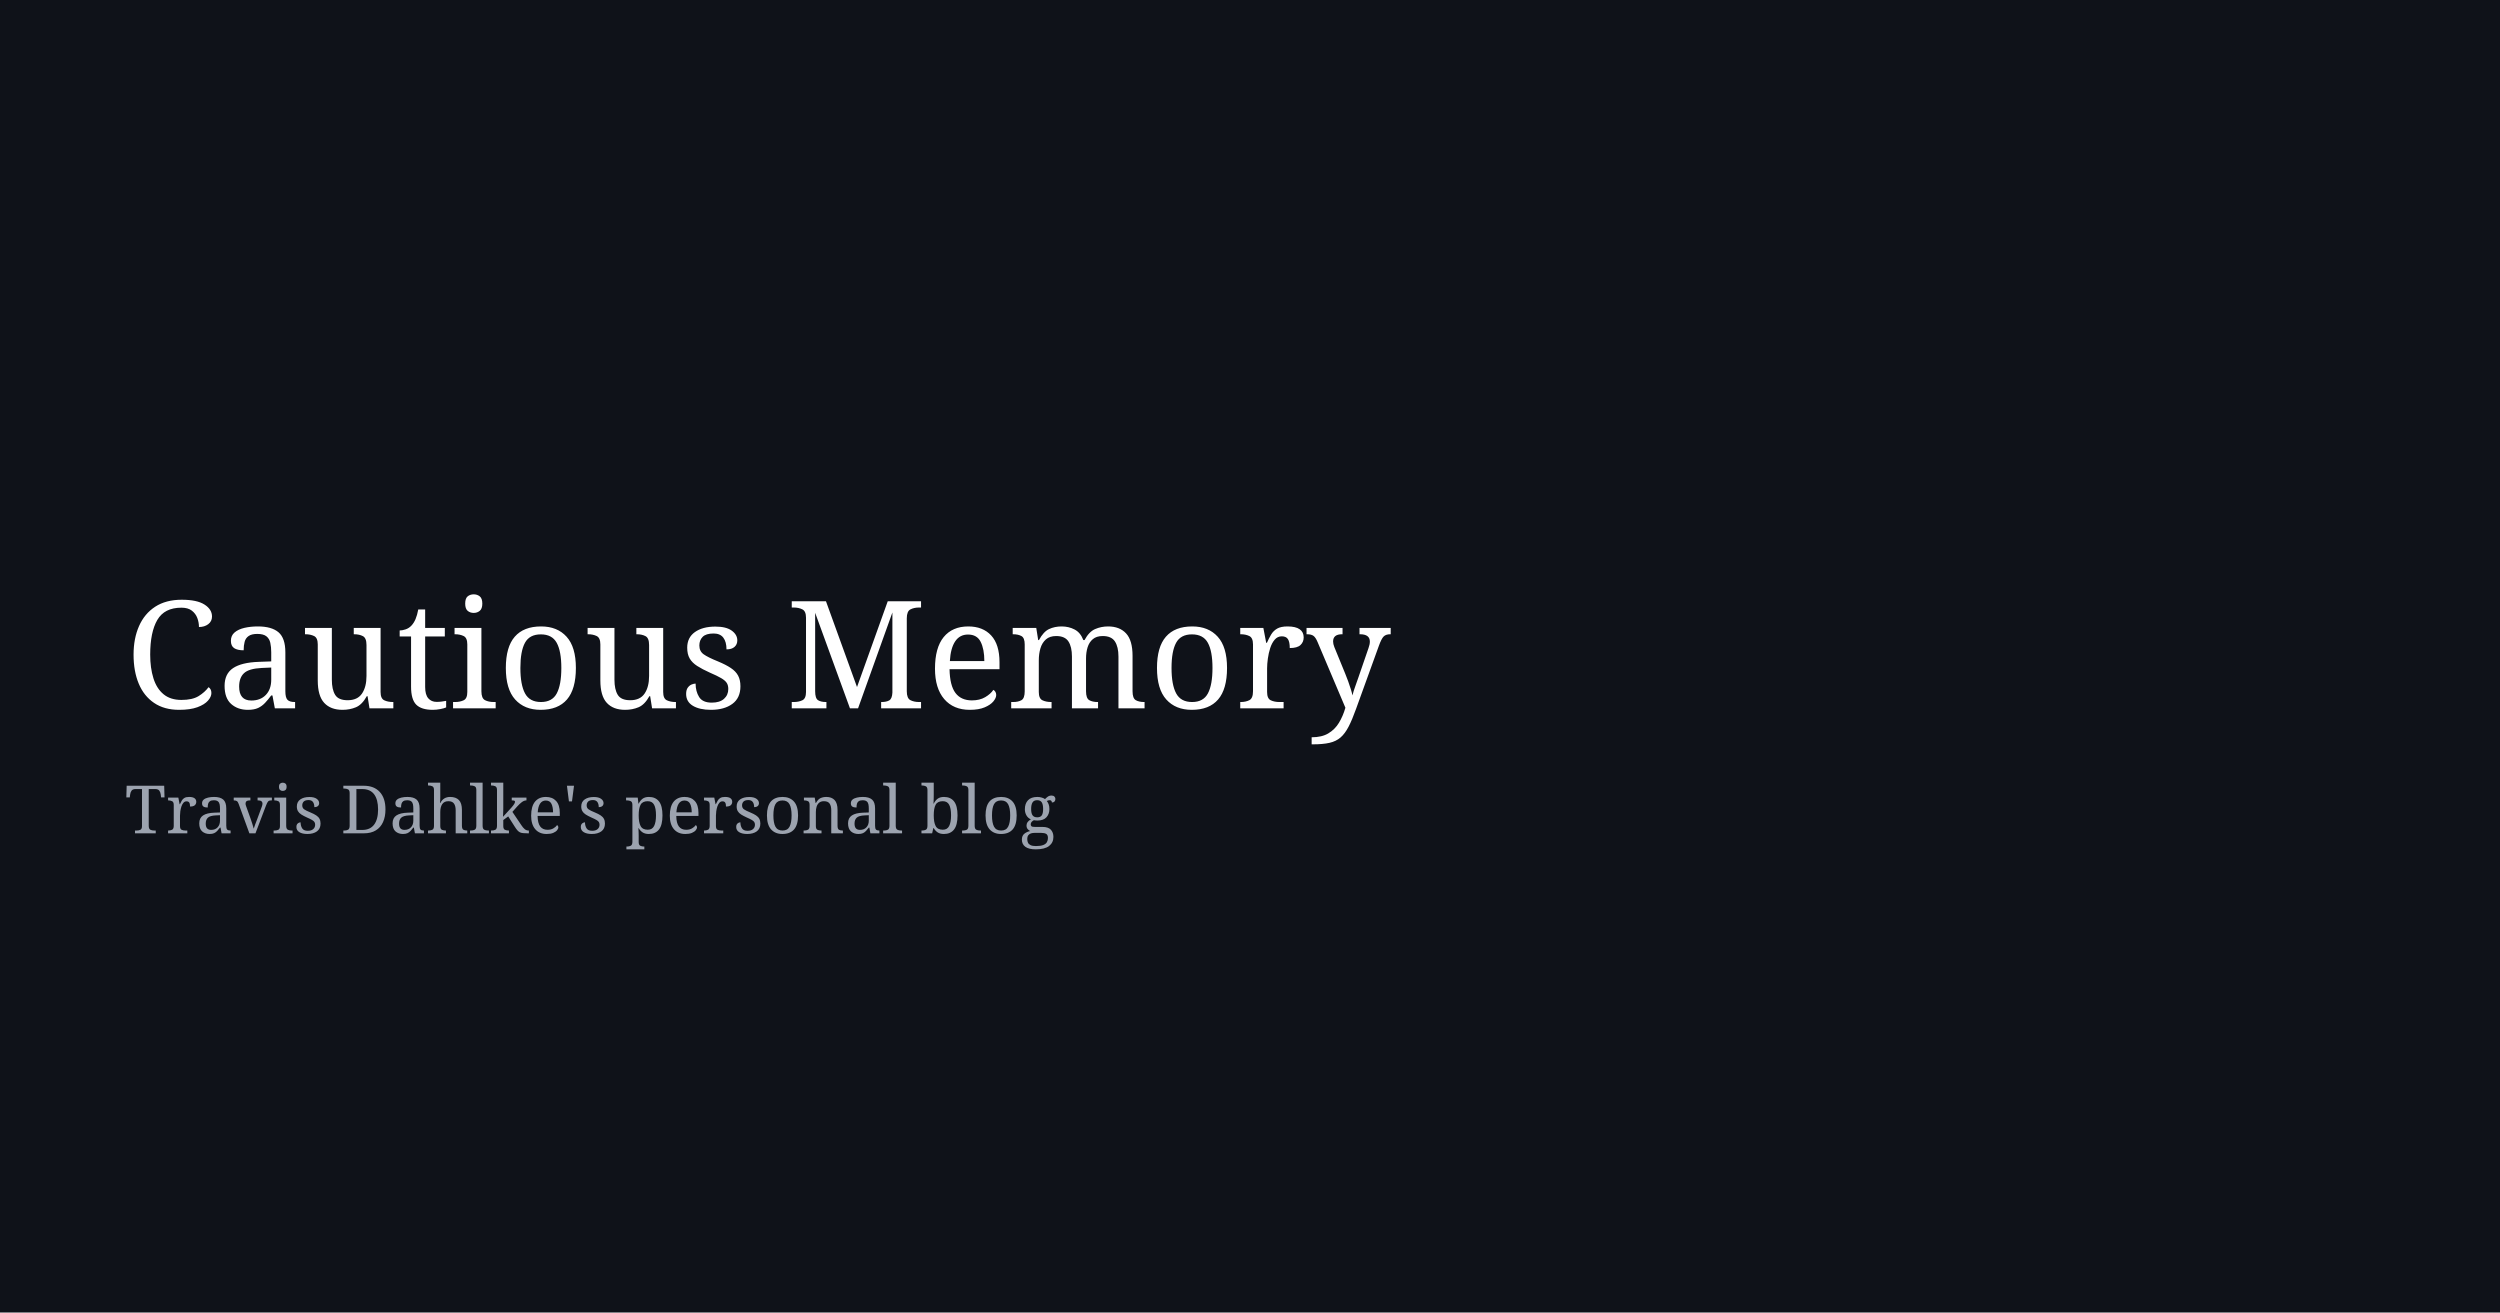
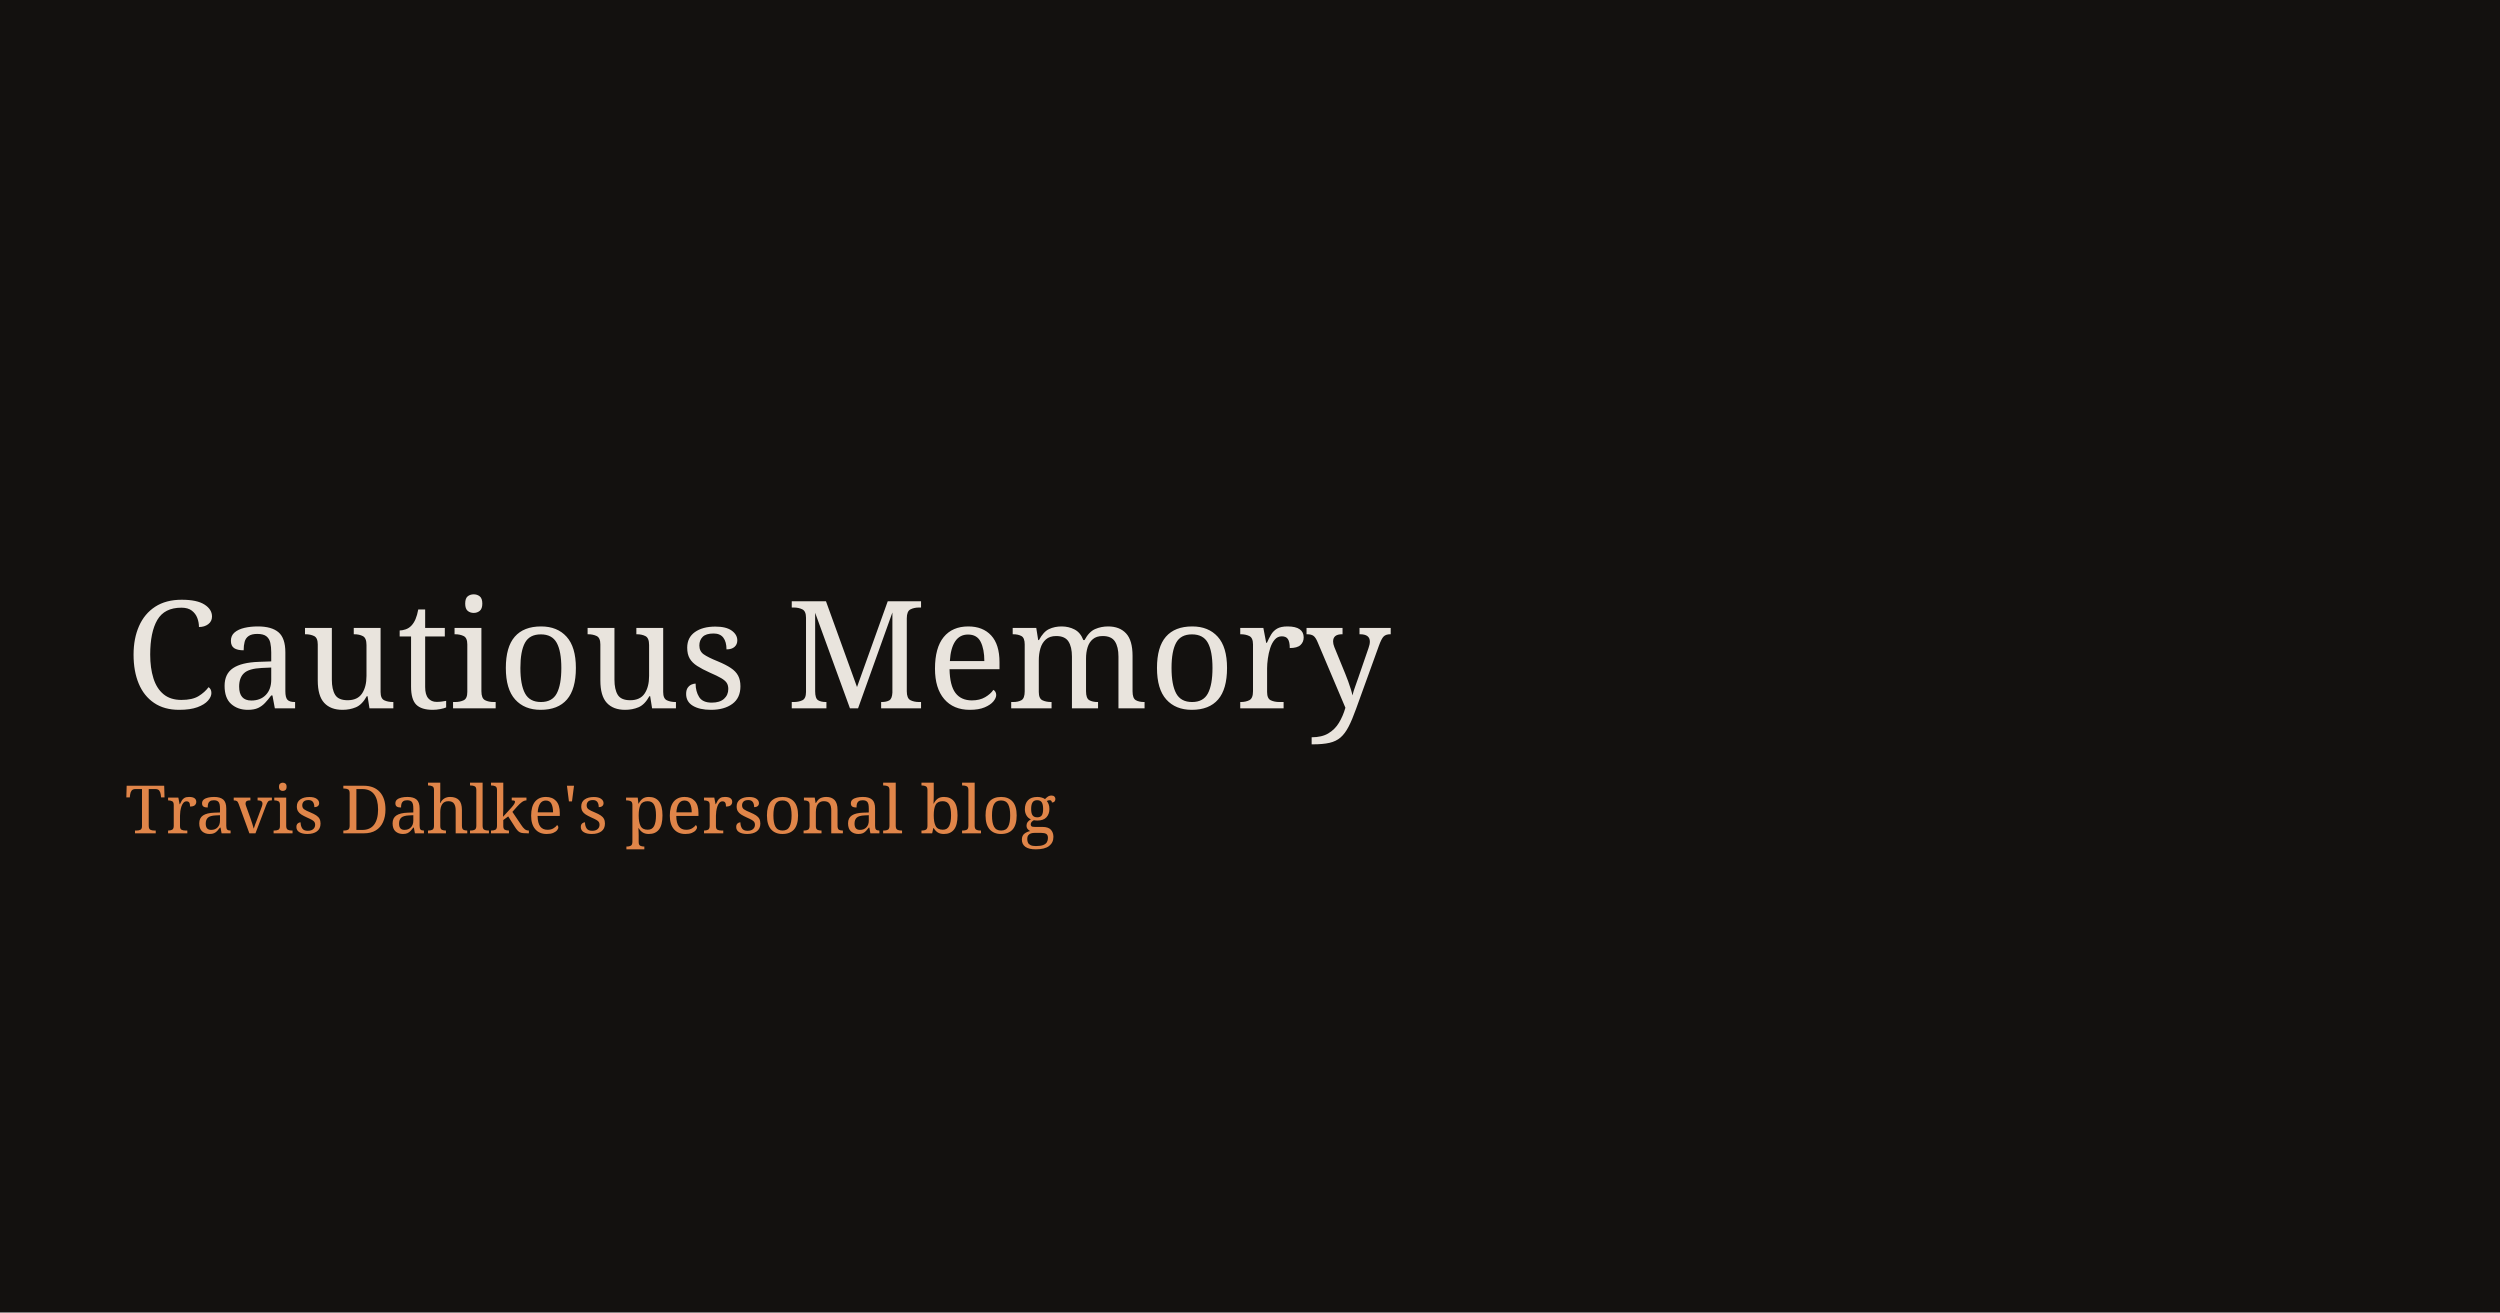
<svg xmlns="http://www.w3.org/2000/svg" width="1200" height="630" viewBox="0 0 1200 630">
-   <rect width="1200" height="630" fill="#0f1219" />
-   <text x="60" y="340" font-family="Georgia, serif" font-size="72" fill="#ffffff">Cautious Memory</text>
-   <text x="60" y="400" font-family="Georgia, serif" font-size="32" fill="#9ca3af">Travis Dahlke's personal blog</text>
+   <rect width="1200" height="630" fill="#13110f" />
+   <text x="60" y="340" font-family="Georgia, serif" font-size="72" fill="#e9e4dd">Cautious Memory</text>
+   <text x="60" y="400" font-family="Georgia, serif" font-size="32" fill="#e08549">Travis Dahlke's personal blog</text>
</svg>
